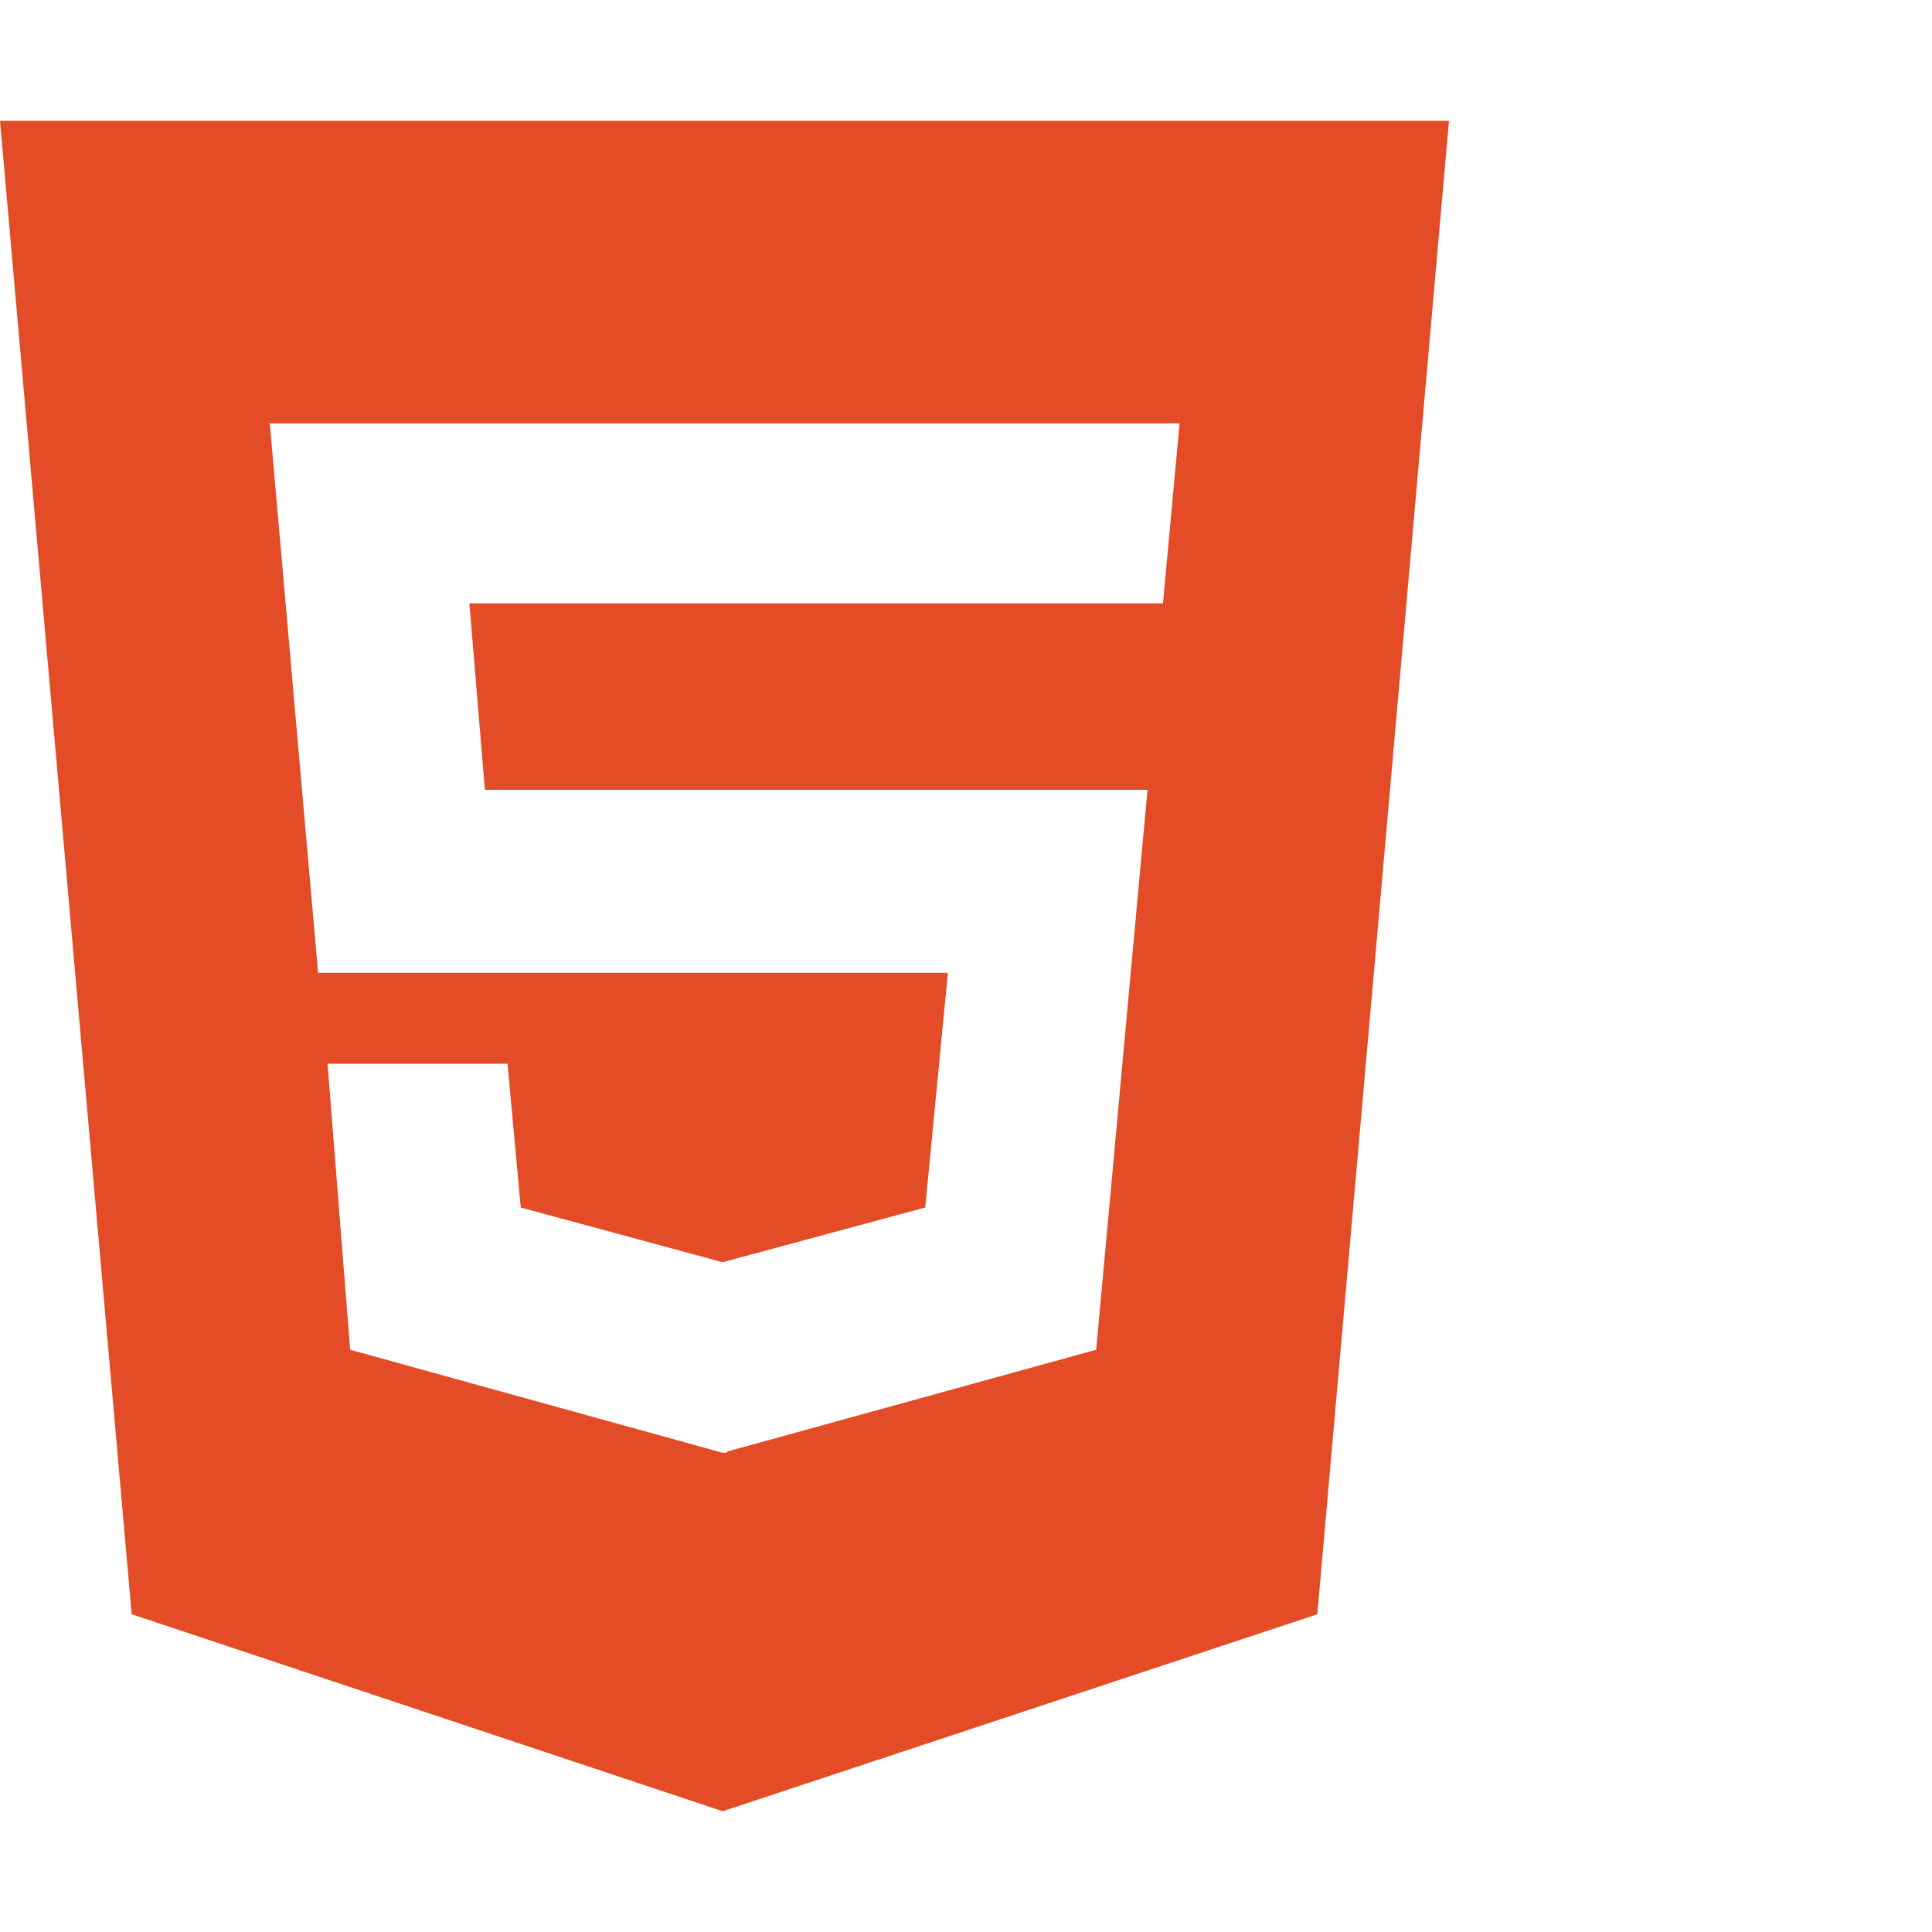
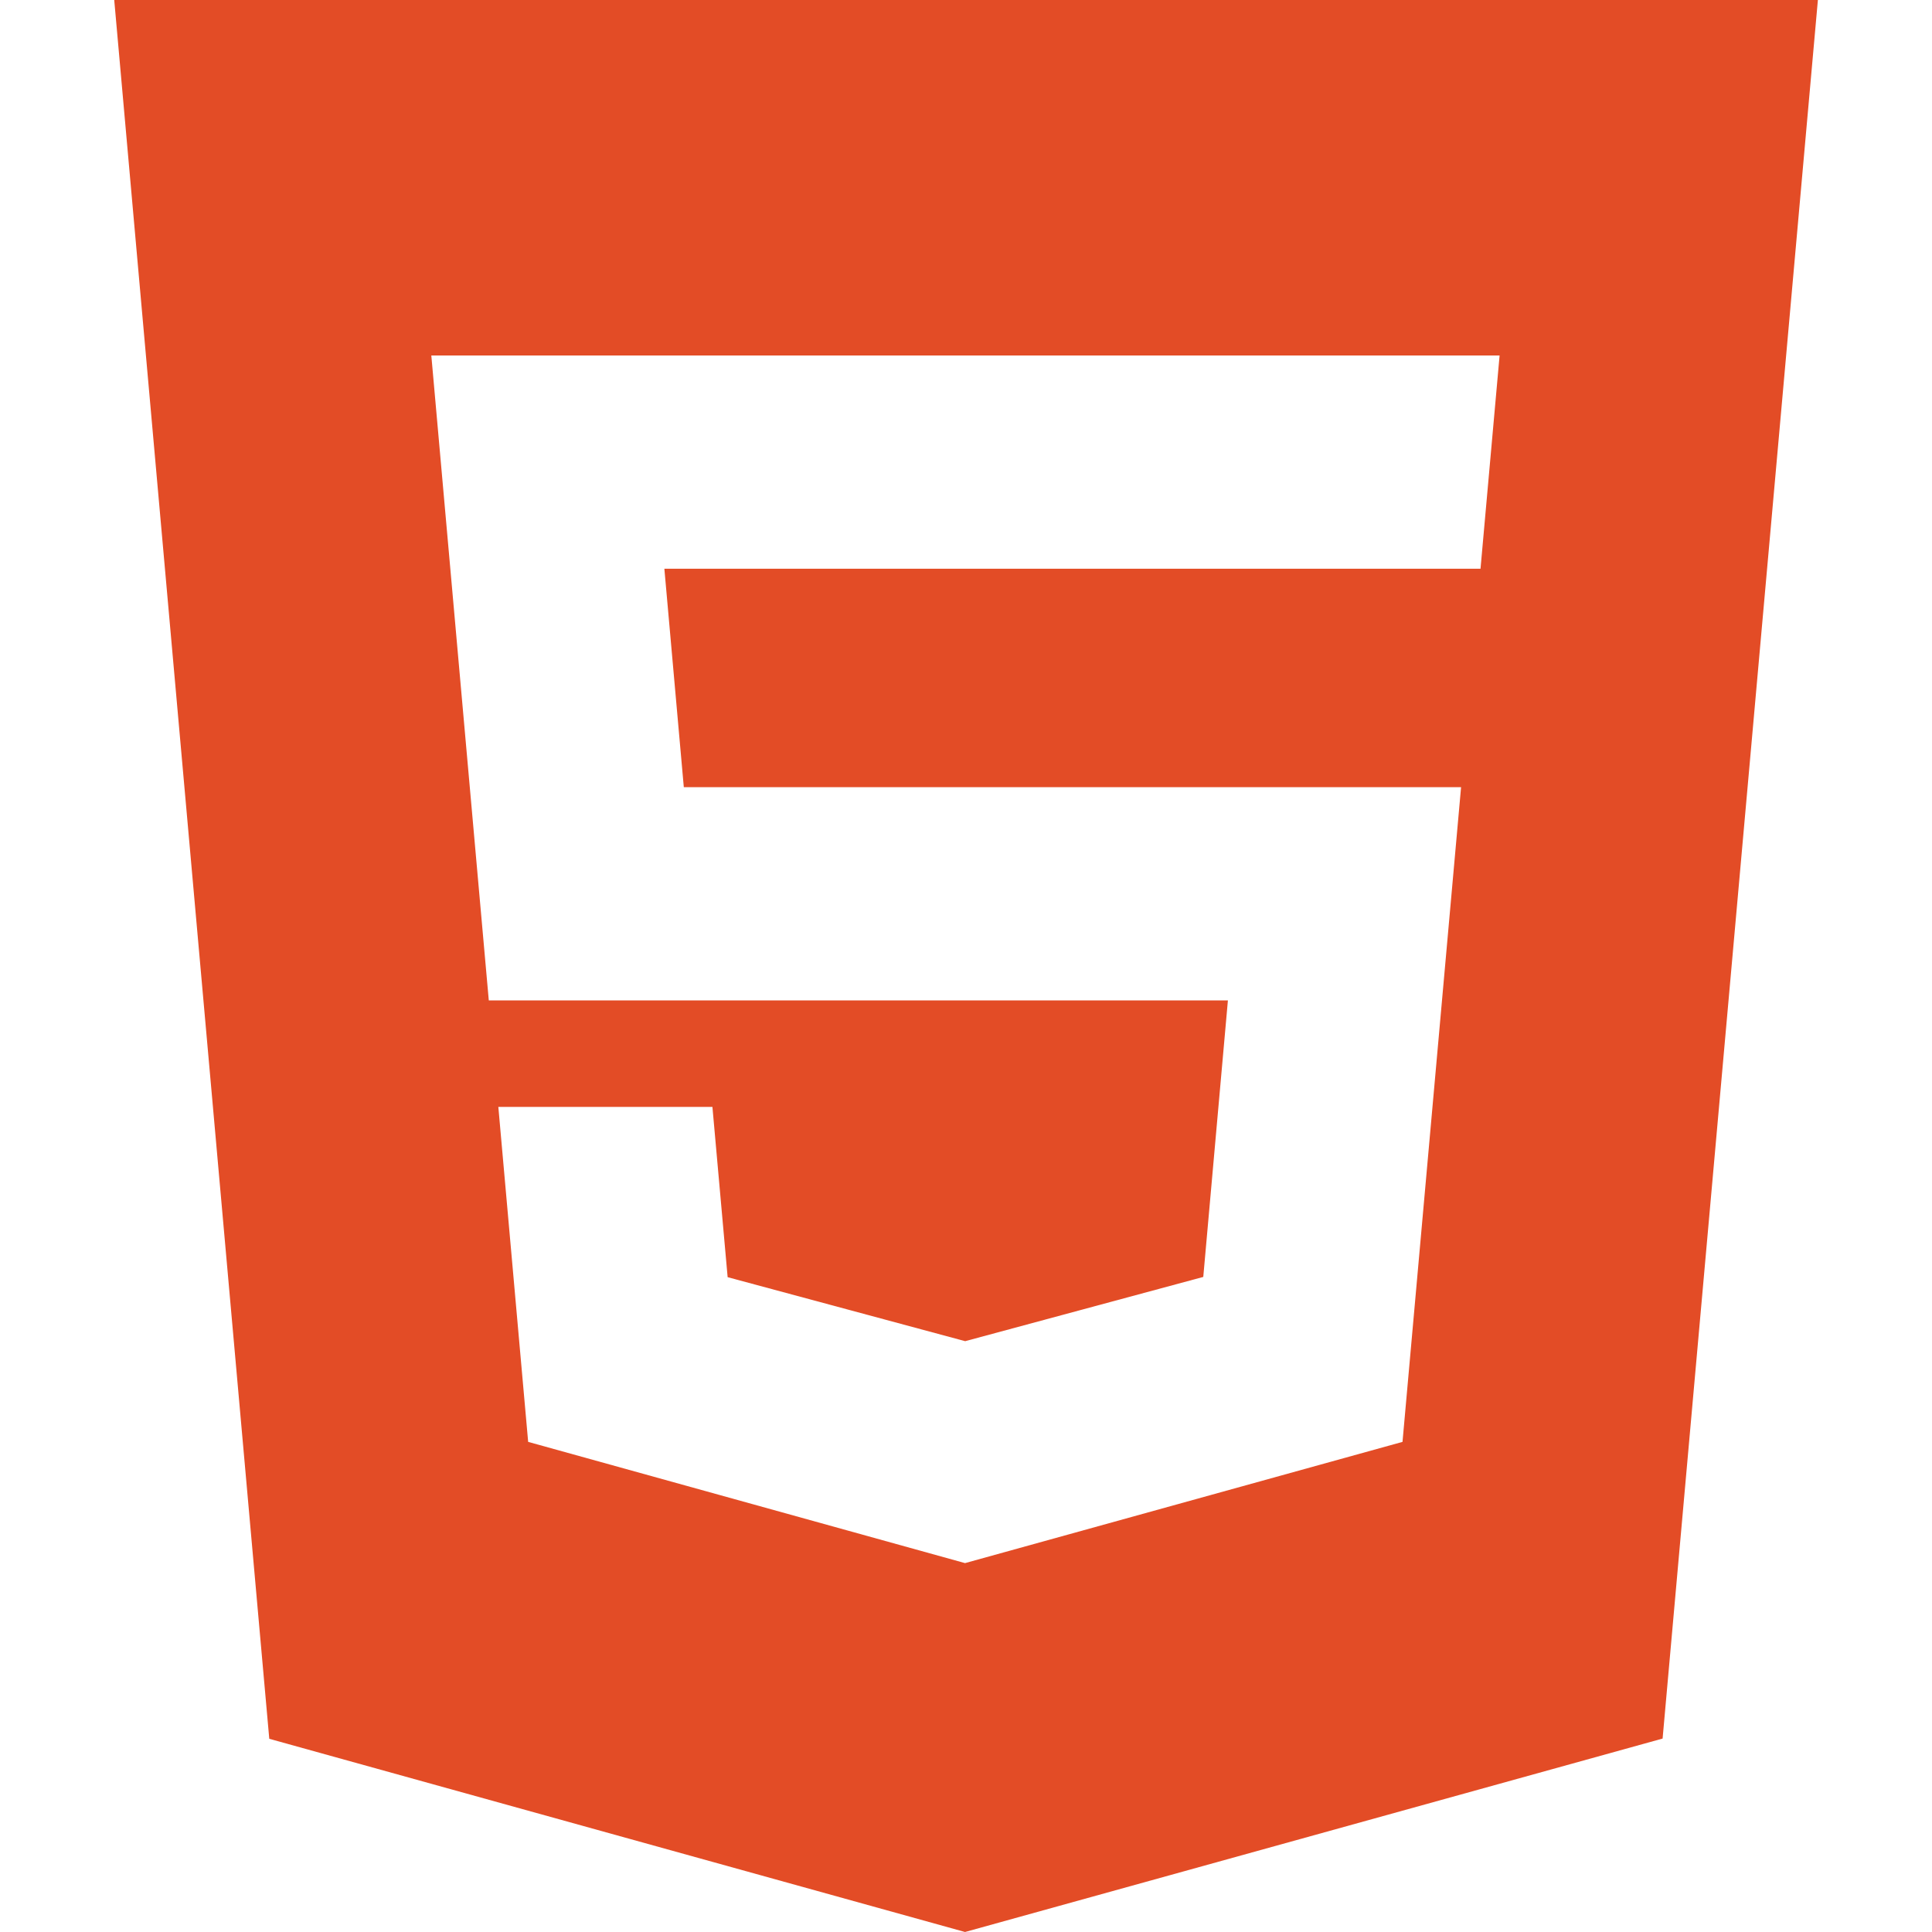
- <svg xmlns="http://www.w3.org/2000/svg" viewBox="0 0 512 512">
-   <path fill="#e34c26" d="M0 32l34.9 395.8L191.5 480l157.6-52.2L384 32H0zm308.2 127.9H124.4l4.1 49.4h175.6l-13.6 148.4-97.9 27v.3h-1.1l-98.7-27.3-6-75.8h47.7L138 320l53.5 14.5 53.7-14.5 6-62.2H84.3L71.5 112.2h241.1l-4.4 47.7z" />
+ <svg xmlns="http://www.w3.org/2000/svg" aria-hidden="true" role="img" preserveAspectRatio="xMidYMid meet" viewBox="0 0 16 16">
+   <path fill="#e34c26" d="M.946 0L2.23 14.4L7.992 16l5.777-1.602L15.055 0H.947zM12.26 4.71H5.502l.161 1.809H12.1l-.485 5.422l-3.623 1.004l-3.618-1.004l-.247-2.774H5.9l.126 1.41l1.967.53l.004-.001l1.968-.531l.204-2.29H4.048l-.476-5.341h8.847l-.158 1.766z">
+   </path>
</svg>
